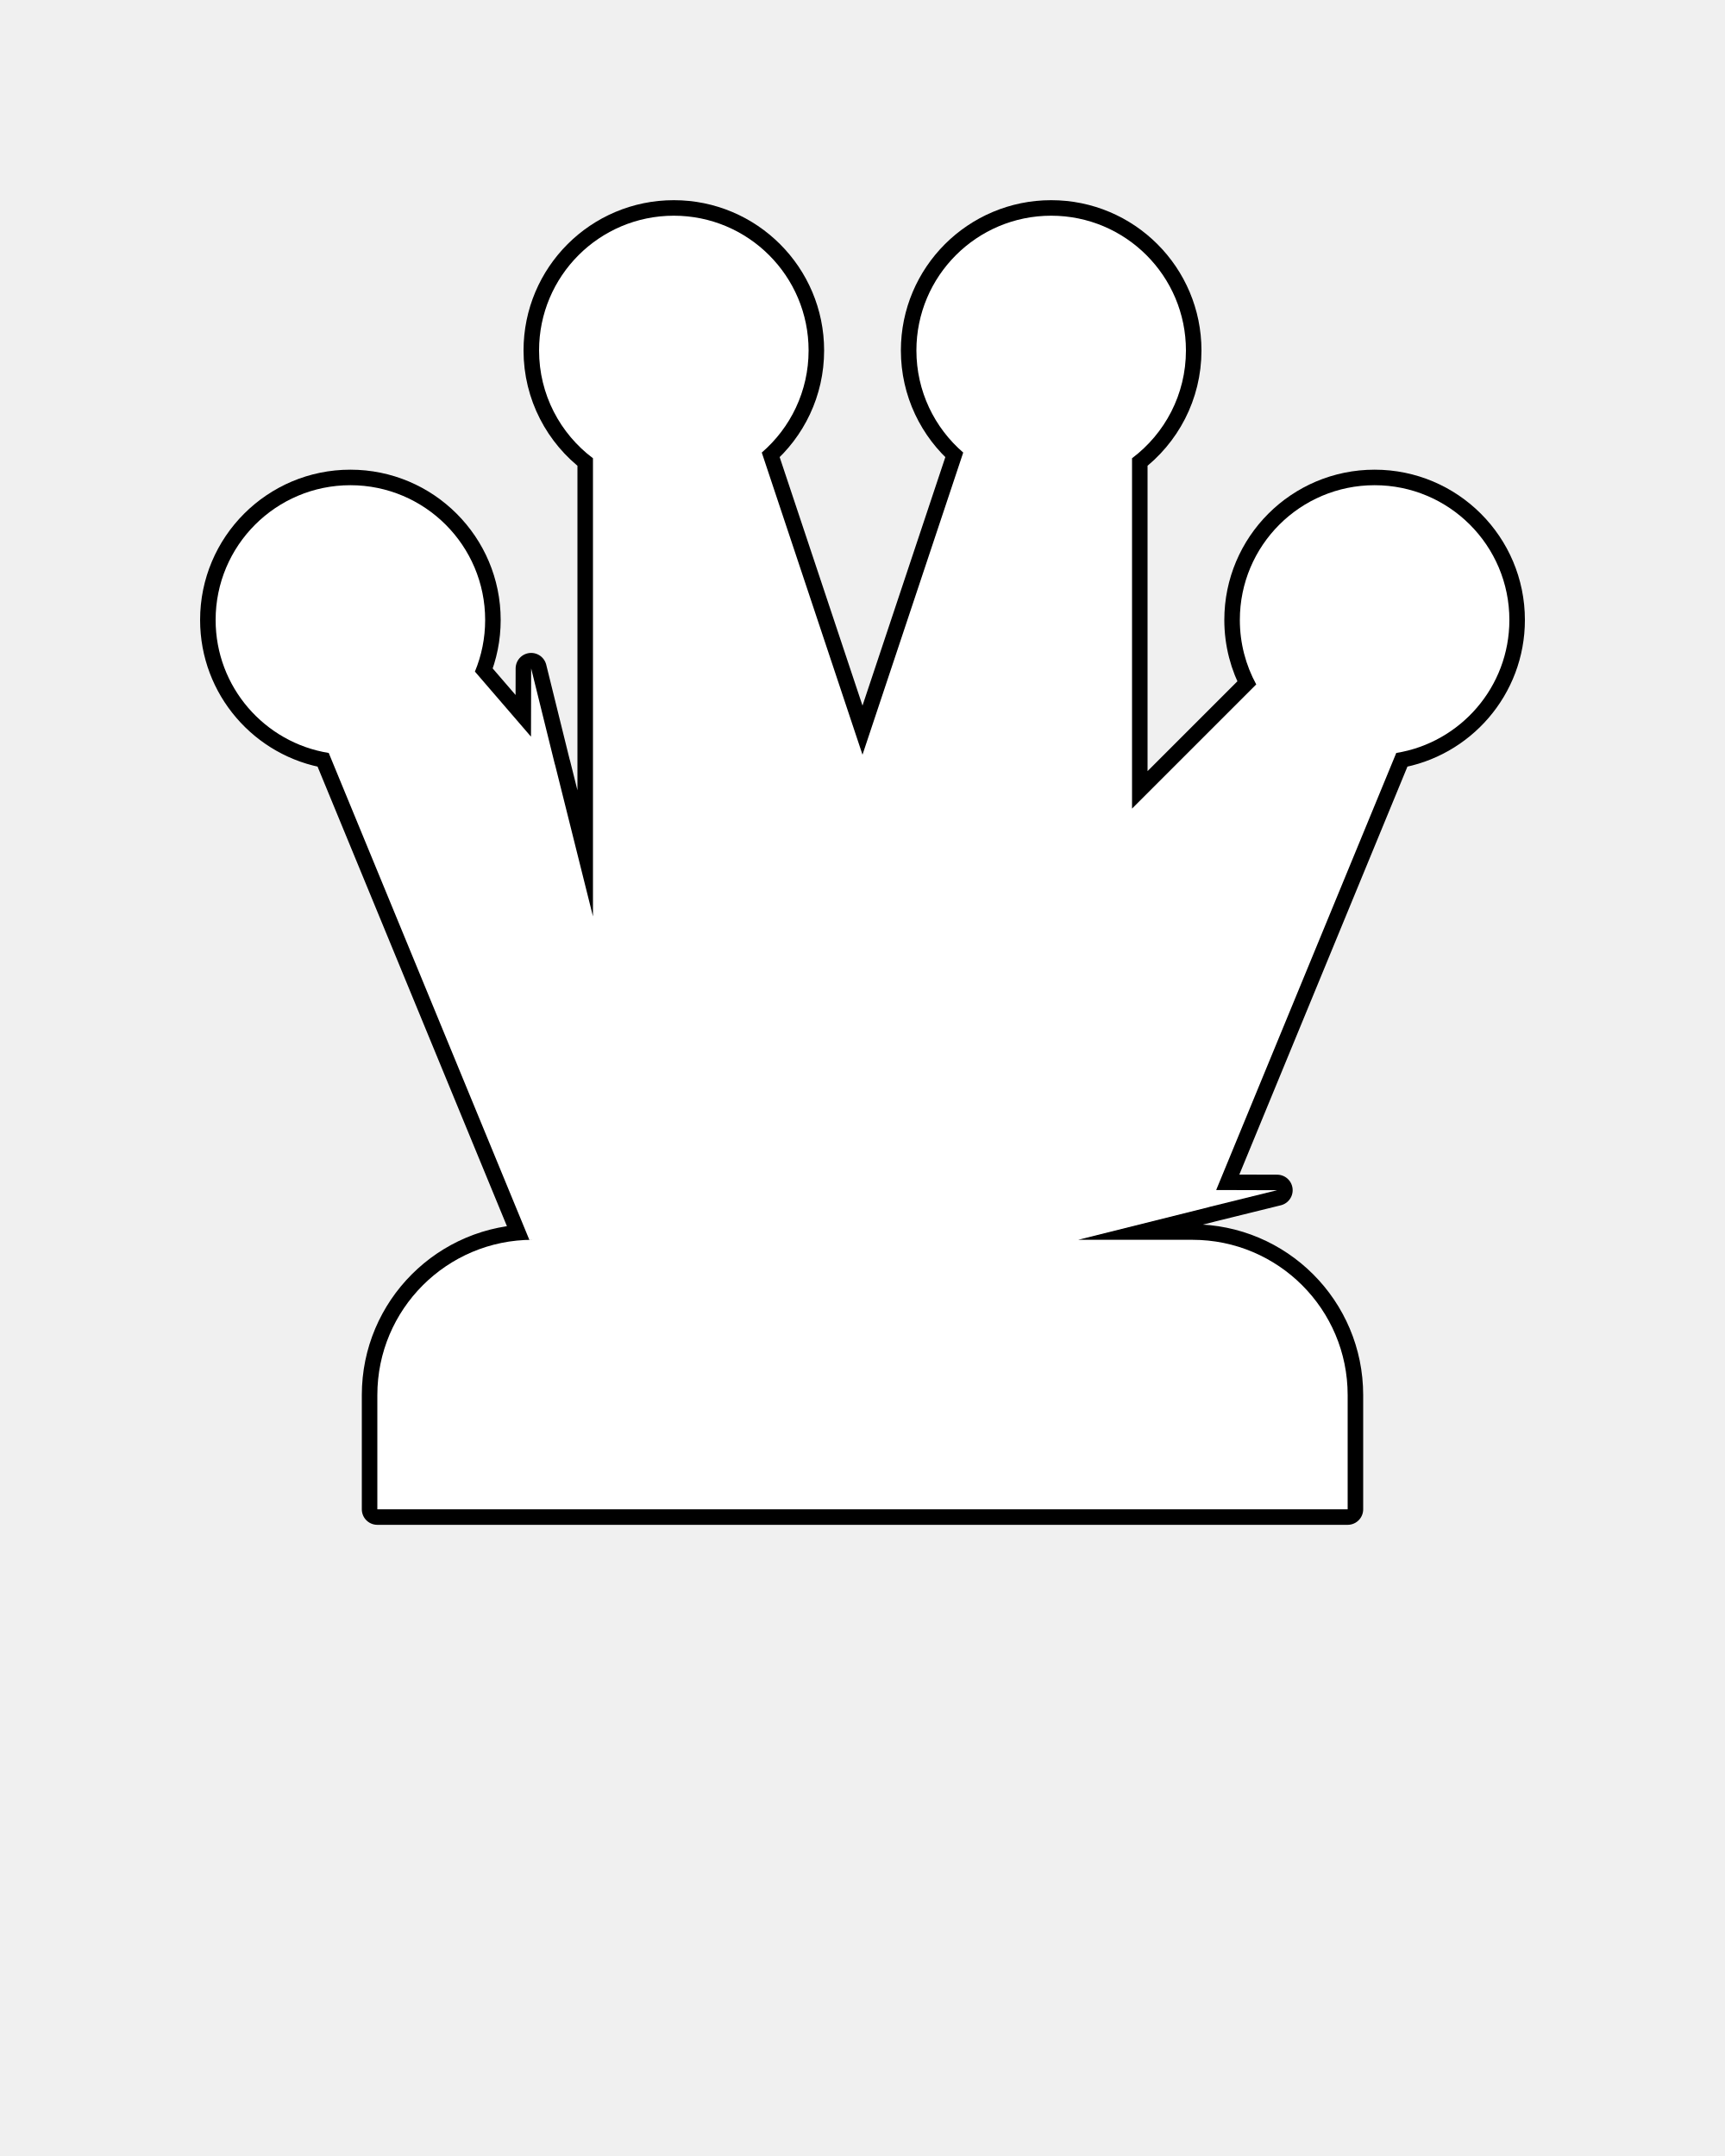
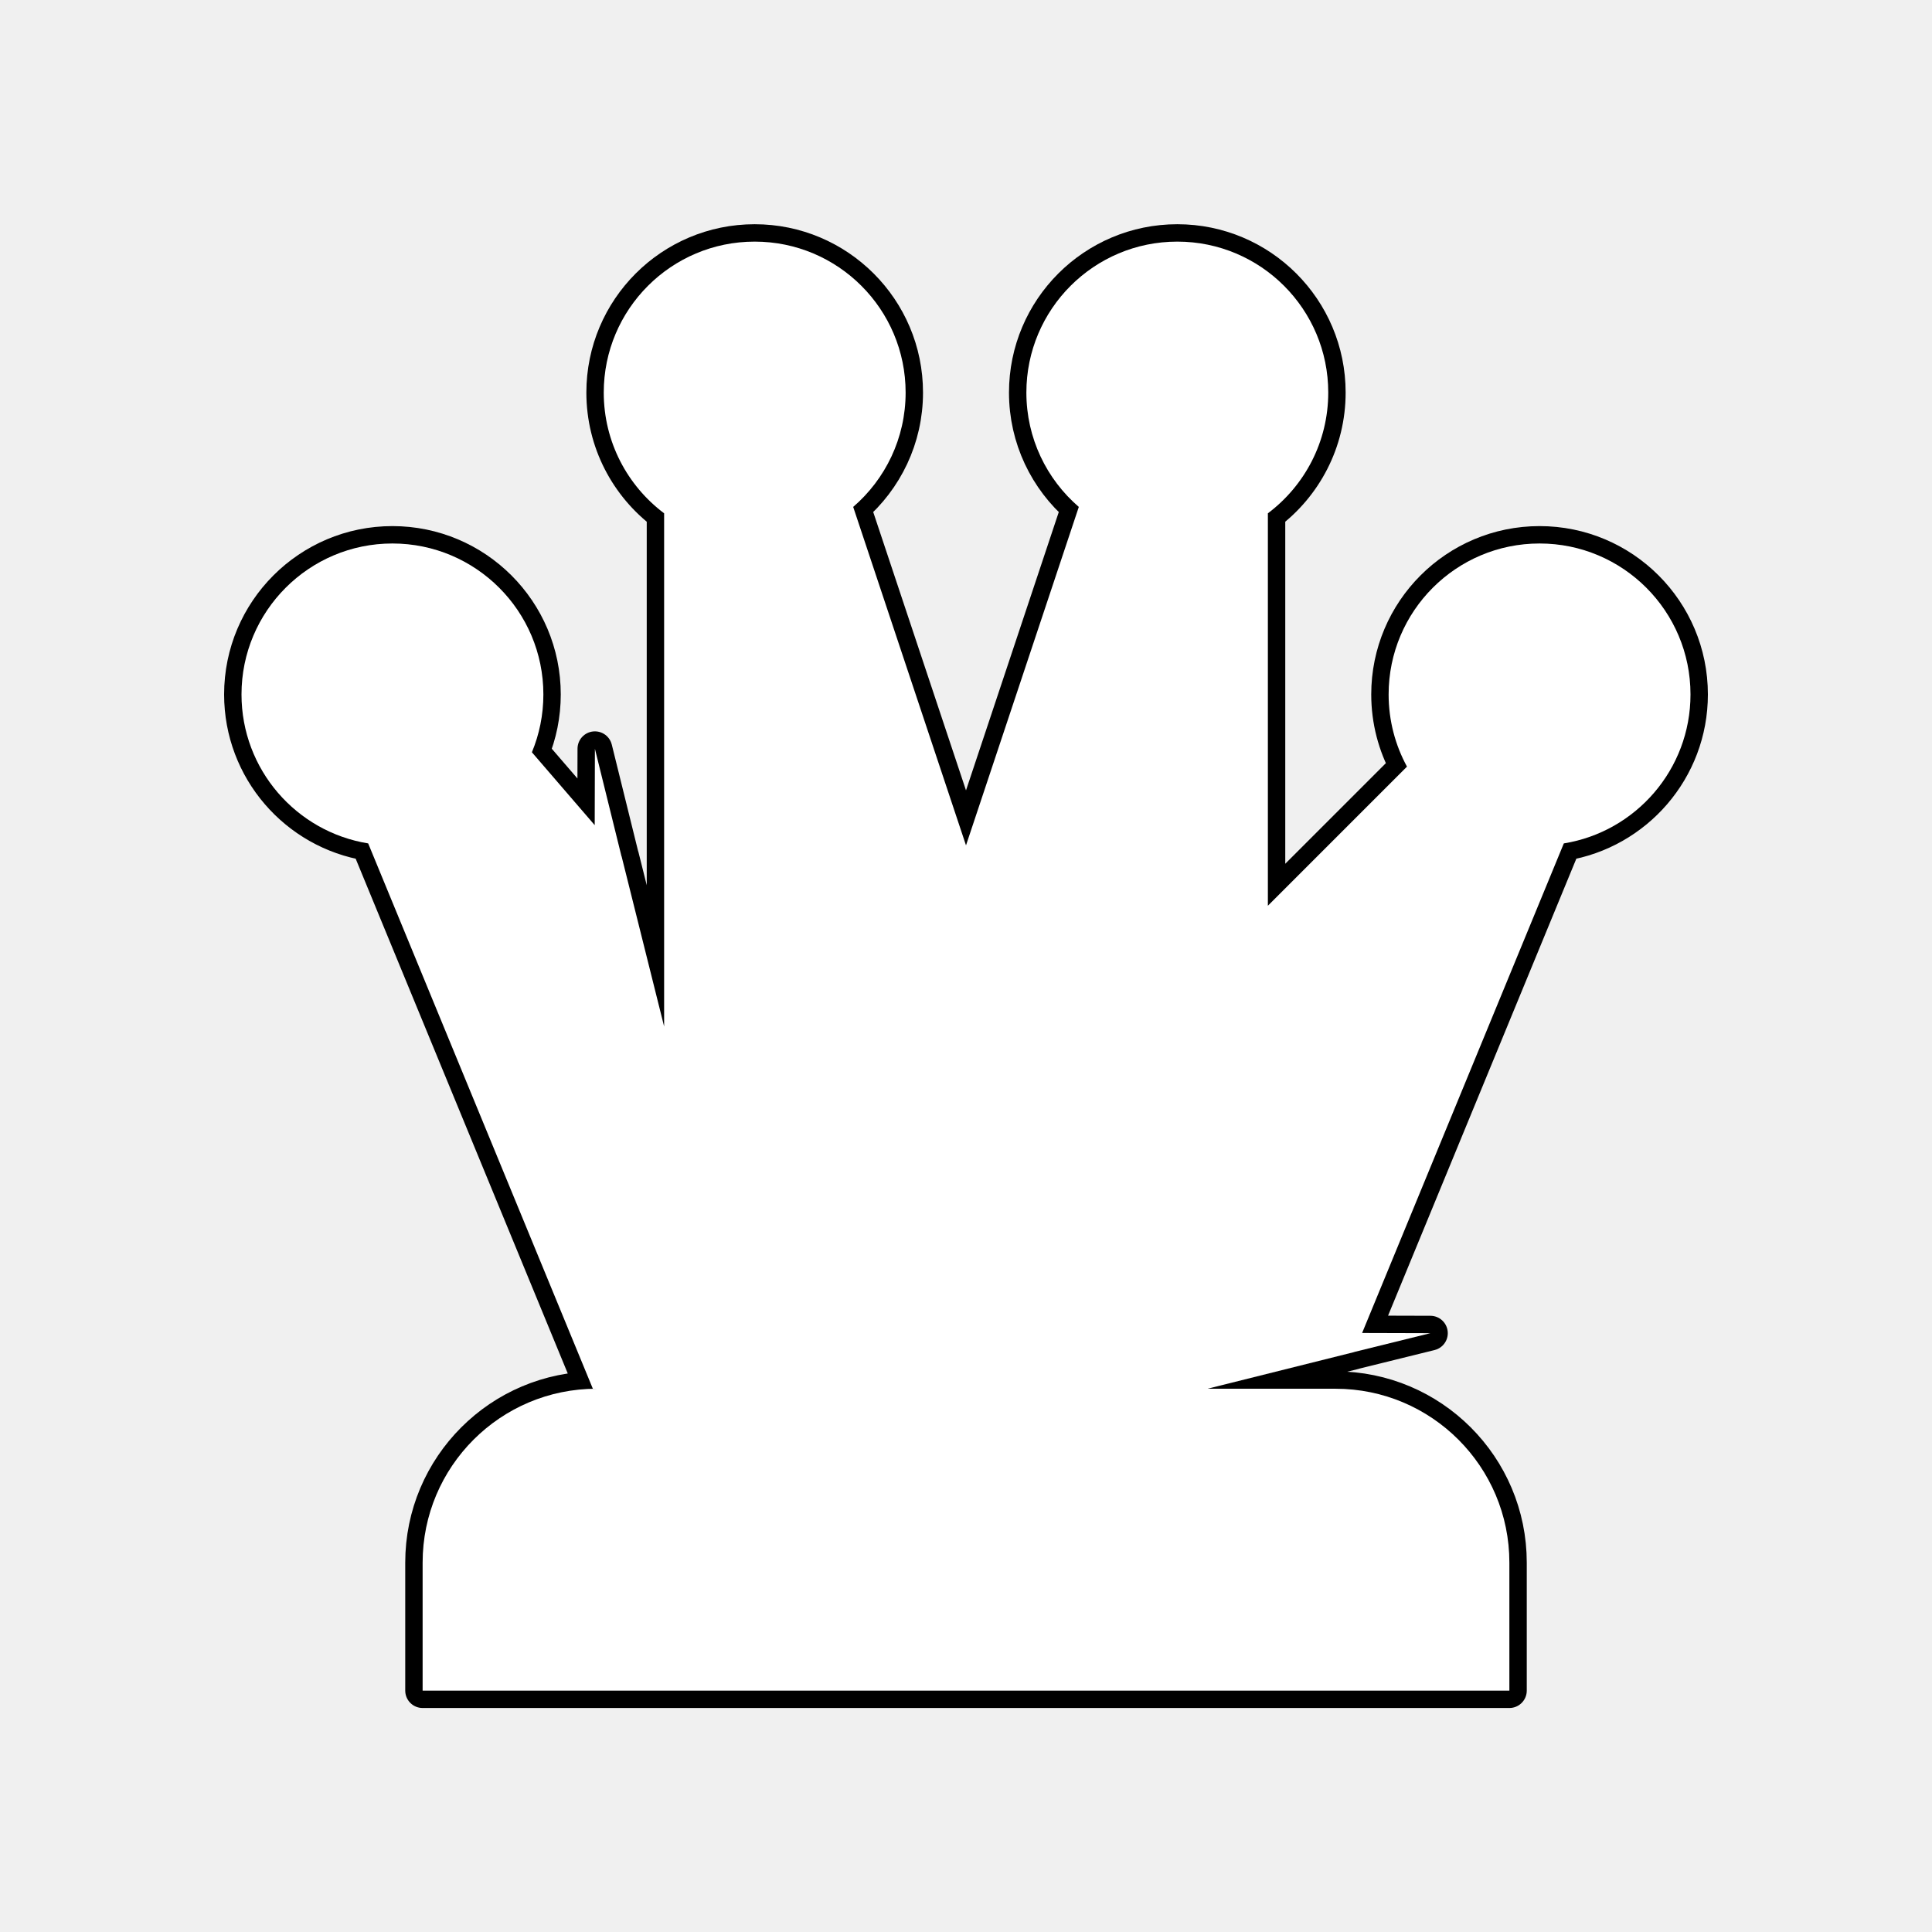
- <svg xmlns="http://www.w3.org/2000/svg" viewBox="0 0 1000 1250" x="0px" y="0px" version="1.1" id="svg2">
+ <svg xmlns="http://www.w3.org/2000/svg" viewBox="0 0 1000 1000" x="0px" y="0px">
  <defs id="defs1">
    <style id="style1">.cls-1{fill:none;}.cls-2{clip-path:url(#a);}</style>
    <clipPath id="a">
      <rect class="cls-1" x="-3342.87" y="-868.09" width="937.5" height="937.5" id="rect1" />
    </clipPath>
  </defs>
  <path d="M875,359.44c0,38.87-28.4,71.11-65.57,77.11l-104.4,253.4,35.34,.1-39.4,9.73v.04l-75.97,18.99h66.25c49.71,0,90,40.3,90,90v66.25H218.75v-66.25c0-49.7,40.29-90,90-90h-1.89c-38.76-94.08-77.53-188.17-116.29-282.26-37.17-6-65.57-38.24-65.57-77.11,0-43.15,34.98-78.13,78.12-78.13s78.13,34.98,78.13,78.13c0,10.6-2.11,20.71-5.94,29.93,10.84,12.57,21.67,25.15,32.51,37.73l.1-39.55,13.75,55.63s.05,.05,.07,.08l22.01,88.05V265.69c-18.97-14.25-31.25-36.94-31.25-62.5,0-43.15,34.98-78.13,78.12-78.13s78.13,34.98,78.13,78.13c0,23.66-10.52,44.86-27.14,59.19,19.46,58.39,38.93,116.79,58.39,175.18,19.46-58.39,38.93-116.79,58.39-175.18-16.62-14.33-27.14-35.53-27.14-59.19,0-43.15,34.98-78.13,78.13-78.13s78.12,34.98,78.12,78.13c0,25.56-12.28,48.25-31.25,62.5v203.12l72-72c-6.05-11.1-9.5-23.84-9.5-37.37,0-43.15,34.98-78.13,78.13-78.13s78.12,34.98,78.12,78.13Z" id="path1" style="fill:#ffffff;stroke:#000000;stroke-opacity:1;stroke-width:18;stroke-dasharray:none;paint-order:stroke markers fill;stroke-linejoin:round;stroke-linecap:butt" />
-   <text x="0" y="1015" fill="#000000" font-size="5px" font-weight="bold" font-family="'Helvetica Neue', Helvetica, Arial-Unicode, Arial, Sans-serif" style="opacity:0" id="text1">Created by Benjamin Kinard</text>
-   <text x="0" y="1020" fill="#000000" font-size="5px" font-weight="bold" font-family="'Helvetica Neue', Helvetica, Arial-Unicode, Arial, Sans-serif" style="opacity:0" id="text2">from the Noun Project</text>
</svg>
